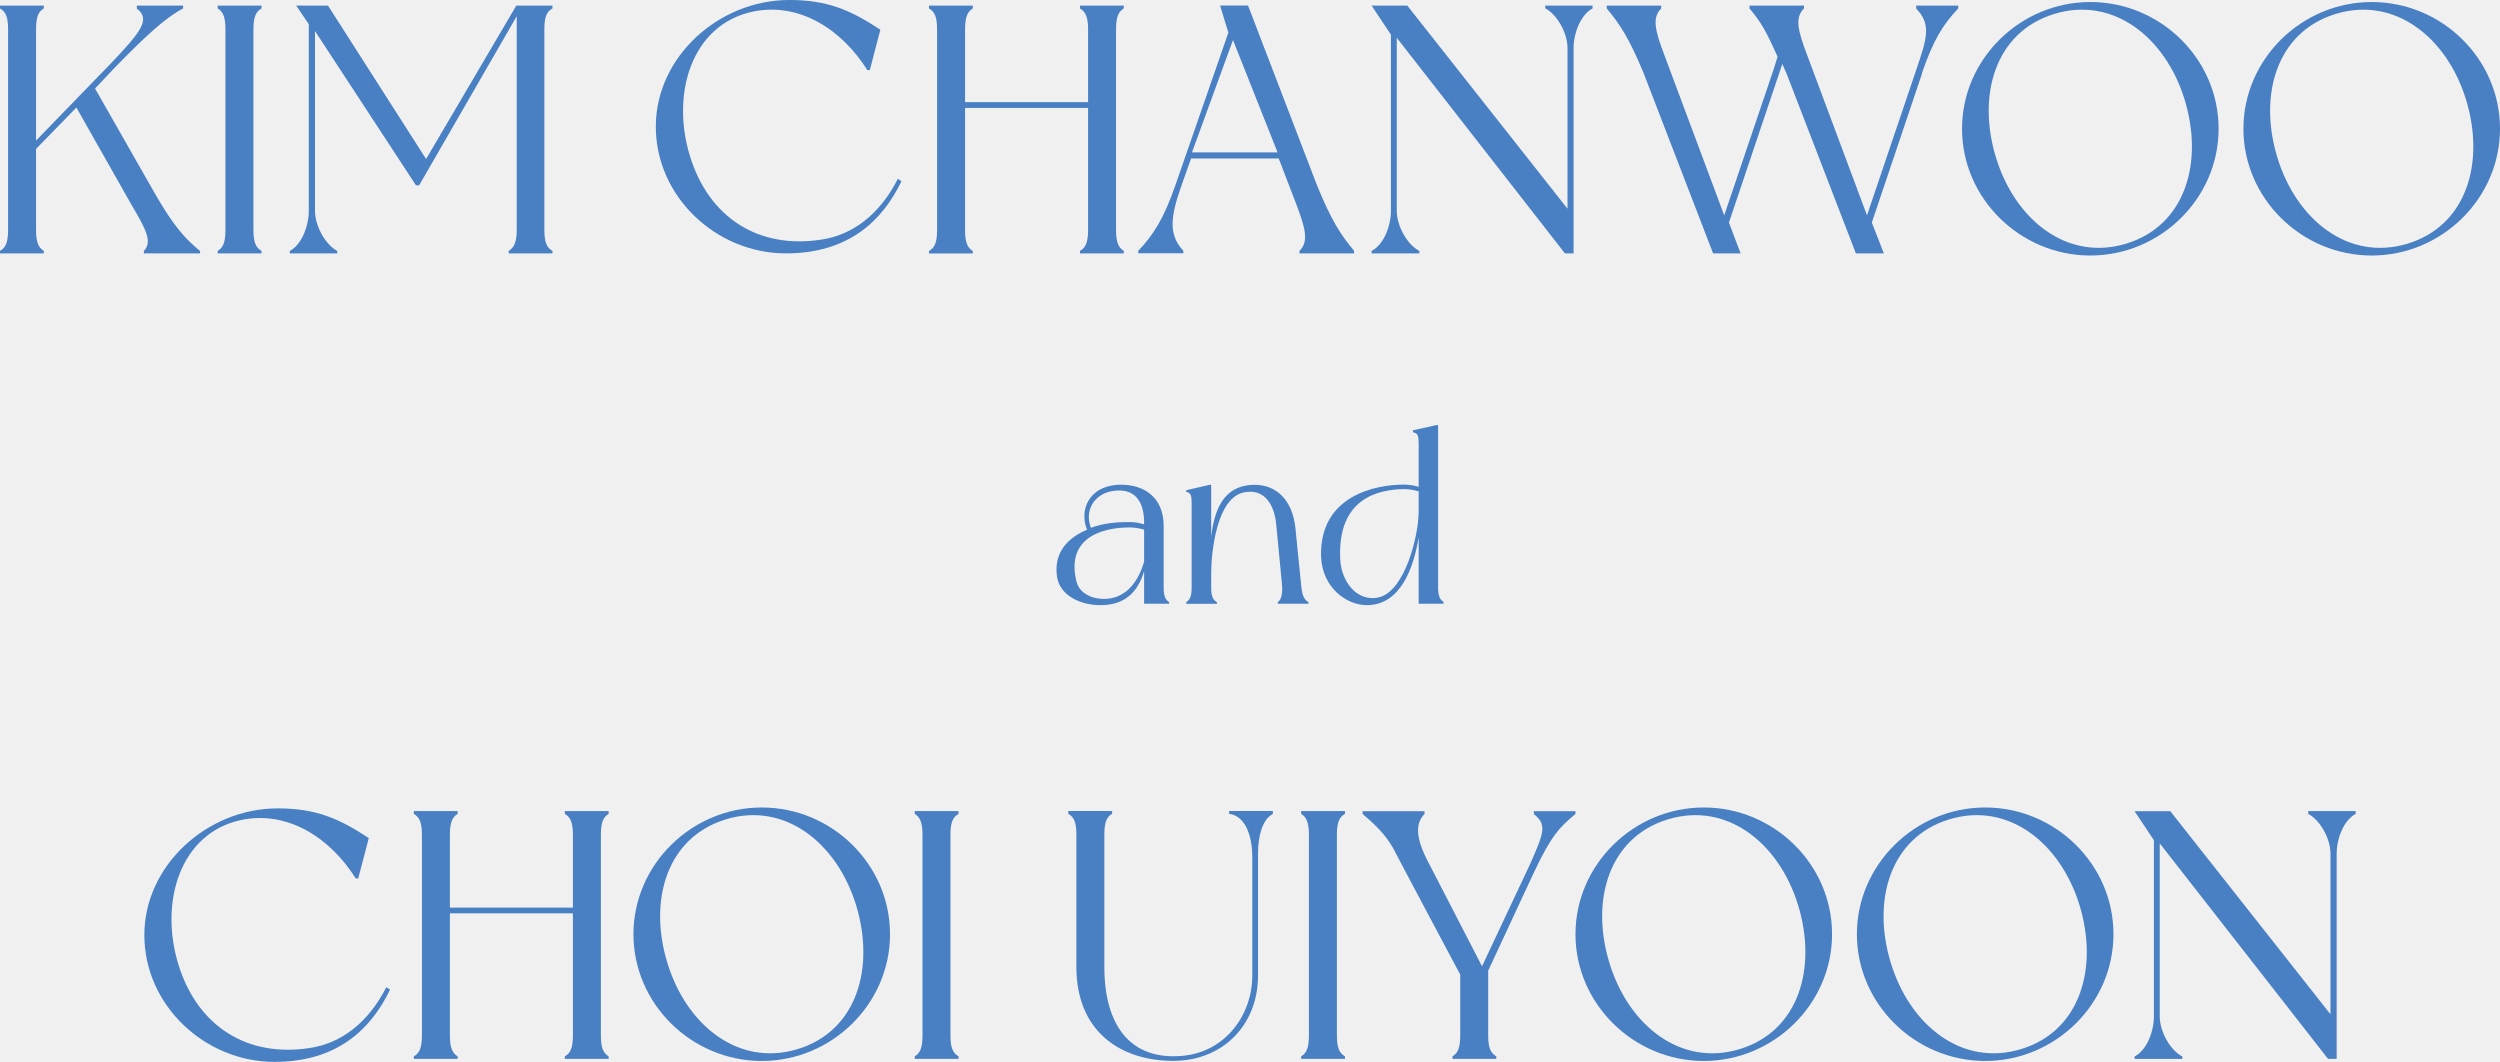
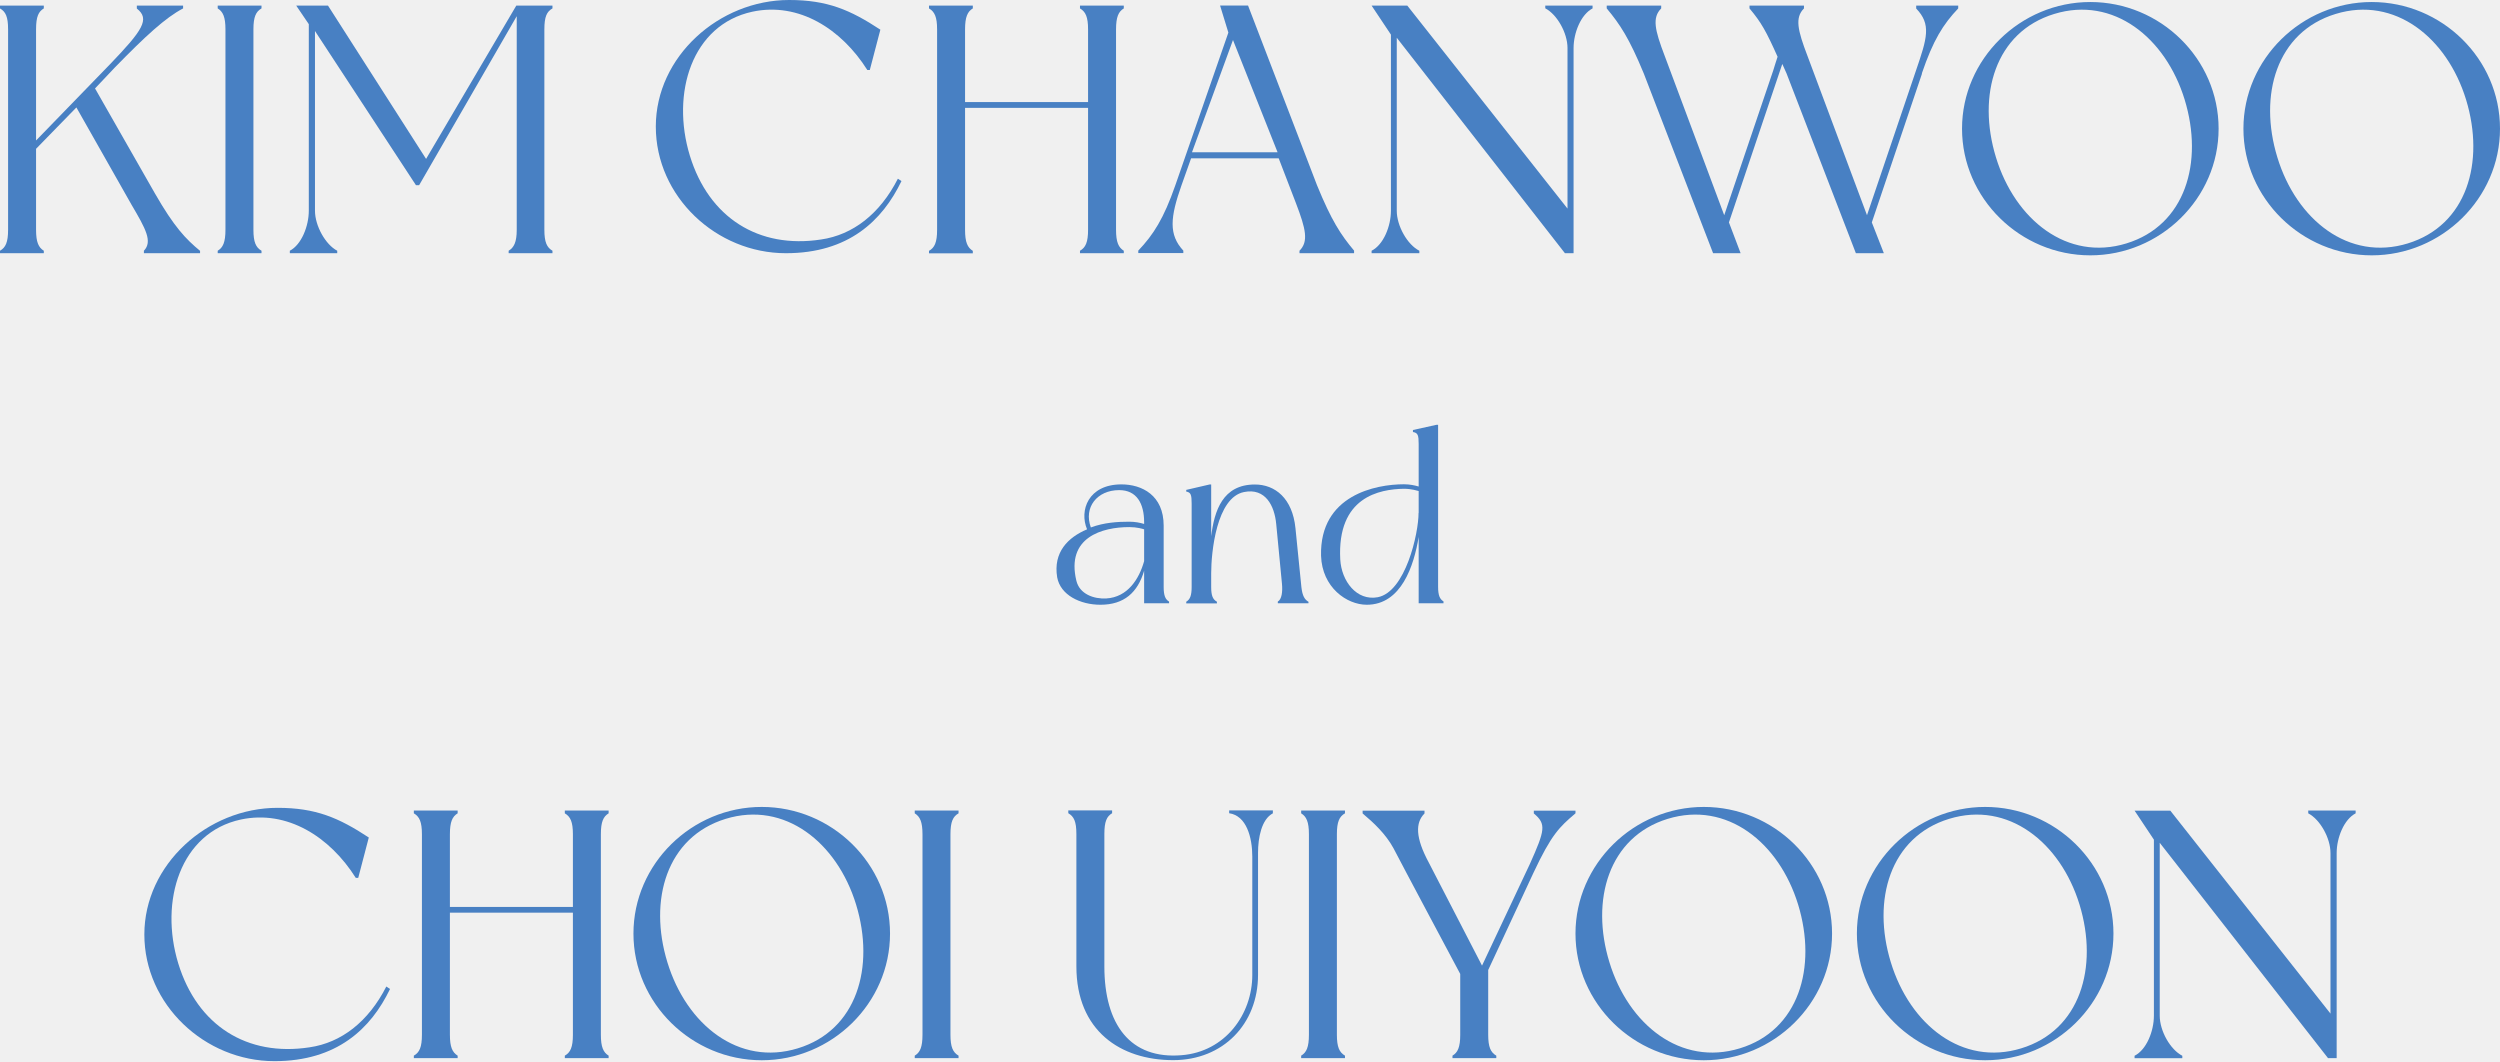
- <svg xmlns="http://www.w3.org/2000/svg" width="299" height="127" viewBox="0 0 299 127" fill="none">
+ <svg xmlns="http://www.w3.org/2000/svg" width="278" height="118" viewBox="0 0 278 118" fill="none">
  <g clip-path="url(#clip0_1_3)">
-     <path d="M107.817 21.669C105.533 26.417 101.476 30.304 93.993 30.304C85.663 30.304 78.435 23.525 78.435 15.145C78.435 6.766 86.012 0 94.382 0C98.95 0 101.691 1.184 105.292 3.551L104.029 8.38H103.733C100.643 3.47 95.538 0.215 89.989 1.399C82.761 2.959 80.222 11.137 82.505 18.629C84.789 26.081 90.755 29.806 98.198 28.663C102 28.112 105.238 25.61 107.387 21.386L107.831 21.682L107.817 21.669Z" fill="#4880C3" />
-     <path d="M23.928 30.304H17.21V30.008C18.272 28.905 17.425 27.385 15.733 24.507L9.136 12.859L4.313 17.808V27.506C4.313 28.986 4.608 29.618 5.24 30.008V30.304H0V30.008C0.672 29.631 0.967 28.986 0.967 27.506V3.511C0.967 1.991 0.672 1.399 0 1.009V0.673H5.24V1.009C4.608 1.385 4.313 1.977 4.313 3.511V16.813L13.153 7.694C17.049 3.632 17.976 2.287 16.364 1.022V0.673H21.899V1.009C19.79 2.112 17.412 4.304 13.691 8.124L11.366 10.586L18.514 23.122C20.838 27.183 22.235 28.623 23.928 30.022V30.317V30.304Z" fill="#4880C3" />
-     <path d="M30.31 3.511V27.506C30.31 28.986 30.605 29.618 31.277 30.008V30.304H26.037V30.008C26.669 29.631 26.964 28.986 26.964 27.506V3.511C26.964 2.031 26.669 1.399 26.037 1.009V0.673H31.277V1.009C30.605 1.385 30.31 2.031 30.31 3.511Z" fill="#4880C3" />
-     <path d="M65.107 3.511V27.506C65.107 28.986 65.403 29.618 66.074 30.008V30.304H60.834V30.008C61.466 29.631 61.802 28.986 61.802 27.506V1.937L50.127 22.166H49.751L37.672 3.712V25.22C37.672 27.036 38.935 29.282 40.332 30.008V30.304H34.663V30.008C36.06 29.282 36.933 27.049 36.933 25.22V2.892L35.429 0.673H39.231L50.96 19.019L61.748 0.673H66.074V1.009C65.403 1.385 65.107 1.977 65.107 3.511Z" fill="#4880C3" />
-     <path d="M133.479 3.511V27.506C133.479 28.986 133.774 29.618 134.406 30.008V30.304H129.166V30.008C129.838 29.631 130.133 28.986 130.133 27.506V12.912H115.422V27.52C115.422 28.999 115.717 29.631 116.349 30.022V30.317H111.109V30.022C111.781 29.645 112.076 28.999 112.076 27.52V3.511C112.076 2.031 111.781 1.399 111.109 1.009V0.673H116.349V1.009C115.717 1.385 115.422 2.031 115.422 3.511V12.213H130.133V3.511C130.133 2.031 129.838 1.399 129.166 1.009V0.673H134.406V1.009C133.774 1.385 133.479 2.031 133.479 3.511Z" fill="#4880C3" />
-     <path d="M161.934 30.304H155.418V30.008C156.52 28.905 156.184 27.426 155.002 24.332L152.933 18.952H142.453L141.311 22.166C139.954 26.013 139.753 28.085 141.526 29.995V30.291H136.139V29.995C137.952 28.085 139.188 26.148 140.572 22.166L146.914 3.901L145.92 0.659H149.265L157.514 22.166C159.247 26.403 160.349 28.085 161.948 29.995V30.291L161.934 30.304ZM152.798 18.226L147.465 4.788L142.561 18.226H152.798Z" fill="#4880C3" />
-     <path d="M190.471 0.673V1.009C189.073 1.735 188.2 3.928 188.2 5.757V30.304H187.166L167.053 4.519V25.22C167.053 27.036 168.316 29.282 169.754 30.008V30.304H164.044V30.008C165.481 29.282 166.354 27.049 166.354 25.22V4.143L164.044 0.673H168.316L187.475 24.964V5.743C187.475 3.928 186.212 1.722 184.814 0.995V0.673H190.484H190.471Z" fill="#4880C3" />
-     <path d="M229.876 8.797L223.87 26.619L225.308 30.304H221.963L213.673 8.797C213.673 8.797 213.337 8.03 213.163 7.653L206.781 26.619L208.178 30.304H204.887L196.597 8.797C194.864 4.6 193.762 2.919 192.163 1.009V0.673H198.679V1.009C197.578 2.112 197.914 3.591 199.096 6.685L206.217 25.758L212.088 8.407C212.262 7.855 212.424 7.304 212.598 6.793C211.241 3.753 210.637 2.663 209.24 1.009V0.673H215.756V1.009C214.654 2.112 214.99 3.591 216.172 6.685L223.293 25.758L229.164 8.407C230.481 4.56 231.005 2.919 229.177 1.022V0.673H234.202V1.009C232.388 2.919 231.206 4.815 229.849 8.797H229.876Z" fill="#4880C3" />
-     <path d="M265.345 15.401C265.345 23.74 258.372 30.56 250.002 30.56C241.632 30.56 234.659 23.74 234.659 15.401C234.659 7.062 241.632 0.242 250.002 0.242C258.372 0.242 265.345 7.021 265.345 15.401ZM261.287 11.931C259.003 4.479 252.743 -0.498 245.689 1.668C238.622 3.82 236.432 11.379 238.716 18.831C241 26.323 247.261 31.299 254.315 29.134C261.381 26.968 263.571 19.423 261.287 11.931Z" fill="#4880C3" />
-     <path d="M299 15.401C299 23.74 292.027 30.56 283.657 30.56C275.287 30.56 268.314 23.74 268.314 15.401C268.314 7.062 275.287 0.242 283.657 0.242C292.027 0.242 299 7.021 299 15.401ZM294.943 11.931C292.659 4.479 286.398 -0.498 279.344 1.668C272.277 3.82 270.087 11.379 272.371 18.831C274.655 26.323 280.916 31.299 287.97 29.134C295.037 26.968 297.227 19.423 294.943 11.931Z" fill="#4880C3" />
-     <path d="M139.82 72.203H136.837V68.302C136.072 70.911 134.446 72.377 131.611 72.377C129.193 72.377 126.828 71.221 126.439 69.095C125.941 66.082 127.742 64.307 130.012 63.352C129.058 61.079 130.16 57.972 134.123 57.972C136.582 57.972 139.175 59.276 139.175 62.908V70.252C139.175 71.288 139.377 71.732 139.82 72.001V72.203ZM136.837 67.145V63.352C136.69 63.298 135.977 63.083 135.064 63.083C131.839 63.083 127.473 64.294 128.736 69.512C129.126 71.113 130.832 71.705 132.31 71.624C134.876 71.476 136.246 69.284 136.837 67.159V67.145ZM130.469 63.123C132.068 62.532 133.68 62.437 135.064 62.437C135.749 62.437 136.34 62.559 136.837 62.706V62.505C136.837 60.258 135.951 58.658 133.855 58.658C131.195 58.658 129.582 60.743 130.469 63.137V63.123Z" fill="#4880C3" />
-     <path d="M156.493 72.001V72.203H152.825V72.001C153.295 71.732 153.416 70.831 153.322 69.862C153.228 68.88 152.785 64.28 152.637 62.733C152.436 60.514 151.334 58.375 148.795 58.886C145.49 59.532 144.858 66.109 144.858 68.598V70.266C144.858 71.301 145.06 71.745 145.543 72.014V72.216H141.876V72.014C142.319 71.745 142.52 71.301 142.52 70.266V60.258C142.52 59.223 142.426 58.927 141.876 58.833V58.631L144.657 57.985H144.858V64.186C145.234 61.106 146.242 57.985 150.084 57.985C152.503 57.985 154.572 59.64 154.935 63.191C155.23 66.056 155.526 69.176 155.647 70.266C155.768 71.328 156.036 71.745 156.48 72.014L156.493 72.001Z" fill="#4880C3" />
-     <path d="M172.656 72.203H169.673V64.267C169.109 67.697 167.604 72.377 163.466 72.377C161.074 72.377 158.119 70.306 157.998 66.513C157.823 59.209 164.621 57.958 167.899 57.958C168.585 57.958 169.176 58.079 169.673 58.227V53.13C169.673 52.094 169.579 51.798 168.988 51.704V51.462L171.796 50.843H171.997V70.225C171.997 71.261 172.199 71.705 172.642 71.974V72.176L172.656 72.203ZM169.673 61.388V58.765C169.525 58.739 168.84 58.496 167.899 58.496C165.038 58.55 159.892 59.425 160.295 66.97C160.443 69.539 162.243 71.947 164.783 71.476C168.088 70.831 169.659 63.877 169.659 61.388H169.673Z" fill="#4880C3" />
-     <path d="M46.647 118.365C44.363 123.113 40.306 127 32.822 127C24.492 127 17.264 120.221 17.264 111.841C17.264 103.462 24.828 96.683 33.198 96.683C37.766 96.683 40.507 97.866 44.108 100.233L42.845 105.062H42.549C39.459 100.153 34.354 96.898 28.805 98.081C21.577 99.642 19.038 107.82 21.322 115.312C23.606 122.763 29.571 126.489 37.014 125.346C40.816 124.794 44.054 122.292 46.204 118.069L46.647 118.365Z" fill="#4880C3" />
-     <path d="M281.736 97.005V97.342C280.339 98.068 279.465 100.26 279.465 102.09V126.637H278.431L258.305 100.866V121.566C258.305 123.382 259.568 125.628 261.005 126.354V126.65H255.295V126.354C256.733 125.628 257.606 123.395 257.606 121.566V100.489L255.295 97.019H259.568L278.726 121.31V102.09C278.726 100.274 277.463 98.068 276.066 97.342V97.005H281.736Z" fill="#4880C3" />
-     <path d="M71.865 99.843V123.839C71.865 125.319 72.16 125.951 72.792 126.341V126.637H67.552V126.341C68.224 125.964 68.519 125.332 68.519 123.839V109.232H53.808V123.839C53.808 125.319 54.103 125.951 54.735 126.341V126.637H49.495V126.341C50.167 125.964 50.462 125.332 50.462 123.839V99.843C50.462 98.364 50.167 97.732 49.495 97.342V97.005H54.735V97.342C54.103 97.718 53.808 98.35 53.808 99.843V108.546H68.519V99.843C68.519 98.364 68.224 97.732 67.552 97.342V97.005H72.792V97.342C72.16 97.718 71.865 98.35 71.865 99.843Z" fill="#4880C3" />
-     <path d="M106.447 111.734C106.447 120.073 99.474 126.892 91.104 126.892C82.734 126.892 75.761 120.073 75.761 111.734C75.761 103.394 82.734 96.575 91.104 96.575C99.474 96.575 106.447 103.354 106.447 111.734ZM102.39 108.263C100.106 100.812 93.845 95.835 86.791 98.001C79.724 100.166 77.534 107.712 79.818 115.164C82.102 122.655 88.363 127.632 95.417 125.467C102.484 123.315 104.674 115.755 102.39 108.263Z" fill="#4880C3" />
-     <path d="M113.675 99.843V123.839C113.675 125.319 113.971 125.951 114.642 126.341V126.637H109.403V126.341C110.034 125.964 110.33 125.332 110.33 123.839V99.843C110.33 98.364 110.034 97.732 109.403 97.342V97.005H114.642V97.342C113.971 97.718 113.675 98.35 113.675 99.843Z" fill="#4880C3" />
-     <path d="M152.234 97.005V97.342C150.877 98.054 150.461 100.26 150.461 102.076V116.683C150.461 122.561 146.269 126.879 140.317 126.879C134.016 126.879 128.736 123.368 128.736 115.661V99.83C128.736 98.31 128.44 97.718 127.769 97.328V96.992H133.008V97.328C132.377 97.705 132.081 98.297 132.081 99.83V115.661C132.081 122.642 135.198 126.798 141.325 126.287C146.524 125.87 149.775 121.418 149.775 116.67V102.533C149.775 100.207 149.077 97.624 147.008 97.328V96.992H152.247L152.234 97.005Z" fill="#4880C3" />
-     <path d="M159.892 99.843V123.839C159.892 125.319 160.188 125.951 160.859 126.341V126.637H155.62V126.341C156.251 125.964 156.547 125.332 156.547 123.839V99.843C156.547 98.364 156.251 97.732 155.62 97.342V97.005H160.859V97.342C160.188 97.718 159.892 98.35 159.892 99.843Z" fill="#4880C3" />
-     <path d="M188.428 97.005V97.342C186.48 98.996 185.553 99.884 183.404 104.457L177.989 116.092V123.839C177.989 125.319 178.285 125.951 178.957 126.341V126.637H173.717V126.341C174.348 125.964 174.644 125.332 174.644 123.839V116.562C174.644 116.562 167.537 103.233 166.65 101.498C165.723 99.803 164.285 98.458 162.969 97.355V97.019H170.372V97.355C169.27 98.458 169.27 100.233 170.882 103.233L177.25 115.567L183.001 103.341C184.774 99.359 184.962 98.619 183.444 97.355V97.019H188.428V97.005Z" fill="#4880C3" />
-     <path d="M219.114 111.734C219.114 120.073 212.142 126.892 203.771 126.892C195.401 126.892 188.428 120.073 188.428 111.734C188.428 103.394 195.401 96.575 203.771 96.575C212.142 96.575 219.114 103.354 219.114 111.734ZM215.057 108.263C212.773 100.812 206.512 95.835 199.459 98.001C192.392 100.166 190.202 107.712 192.486 115.164C194.77 122.655 201.031 127.632 208.084 125.467C215.151 123.315 217.341 115.755 215.057 108.263Z" fill="#4880C3" />
-     <path d="M252.77 111.734C252.77 120.073 245.797 126.892 237.427 126.892C229.056 126.892 222.084 120.073 222.084 111.734C222.084 103.394 229.056 96.575 237.427 96.575C245.797 96.575 252.77 103.354 252.77 111.734ZM248.712 108.263C246.428 100.812 240.167 95.835 233.114 98.001C226.047 100.166 223.857 107.712 226.141 115.164C228.425 122.655 234.686 127.632 241.739 125.467C248.806 123.315 250.996 115.755 248.712 108.263Z" fill="#4880C3" />
+     <path d="M100.245 20.133C98.121 24.545 94.349 28.157 87.391 28.157C79.646 28.157 72.926 21.858 72.926 14.072C72.926 6.286 79.971 0 87.753 0C92.001 0 94.549 1.1 97.897 3.299L96.722 7.786H96.448C93.574 3.224 88.828 0.2 83.669 1.3C76.948 2.749 74.587 10.348 76.711 17.309C78.834 24.232 84.381 27.694 91.301 26.632C94.836 26.119 97.847 23.795 99.845 19.871L100.257 20.146L100.245 20.133Z" fill="#4880C3" />
+     <path d="M22.247 28.157H16.002V27.882C16.988 26.857 16.202 25.445 14.628 22.77L8.494 11.947L4.01 16.547V25.557C4.01 26.932 4.285 27.519 4.872 27.882V28.157H0V27.882C0.625 27.532 0.899 26.932 0.899 25.557V3.262C0.899 1.85 0.625 1.3 0 0.937V0.625H4.872V0.937C4.285 1.287 4.01 1.837 4.01 3.262V15.622L12.229 7.149C15.852 3.374 16.714 2.125 15.215 0.95V0.625H20.361V0.937C18.4 1.962 16.189 3.999 12.729 7.548L10.568 9.835L17.213 21.483C19.374 25.257 20.674 26.594 22.247 27.894V28.169V28.157Z" fill="#4880C3" />
+     <path d="M28.181 3.262V25.557C28.181 26.932 28.456 27.519 29.08 27.882V28.157H24.209V27.882C24.796 27.532 25.071 26.932 25.071 25.557V3.262C25.071 1.887 24.796 1.3 24.209 0.937V0.625H29.08V0.937C28.456 1.287 28.181 1.887 28.181 3.262Z" fill="#4880C3" />
+     <path d="M60.534 3.262V25.557C60.534 26.932 60.809 27.519 61.434 27.882V28.157H56.562V27.882C57.149 27.532 57.461 26.932 57.461 25.557V1.8L46.606 20.596H46.256L35.026 3.449V23.433C35.026 25.12 36.201 27.207 37.5 27.882V28.157H32.228V27.882C33.527 27.207 34.339 25.132 34.339 23.433V2.687L32.94 0.625H36.475L47.38 17.671L57.411 0.625H61.434V0.937C60.809 1.287 60.534 1.837 60.534 3.262Z" fill="#4880C3" />
+     <path d="M124.104 3.262V25.557C124.104 26.932 124.379 27.519 124.966 27.882V28.157H120.094V27.882C120.719 27.532 120.993 26.932 120.993 25.557V11.998H107.315V25.57C107.315 26.944 107.59 27.532 108.177 27.894V28.169H103.305V27.894C103.93 27.544 104.205 26.944 104.205 25.57V3.262C104.205 1.887 103.93 1.3 103.305 0.937V0.625H108.177V0.937C107.59 1.287 107.315 1.887 107.315 3.262V11.348H120.993V3.262C120.993 1.887 120.719 1.3 120.094 0.937V0.625H124.966V0.937C124.379 1.287 124.104 1.887 124.104 3.262Z" fill="#4880C3" />
+     <path d="M150.561 28.157H144.503V27.882C145.527 26.857 145.215 25.482 144.115 22.608L142.192 17.609H132.448L131.386 20.596C130.125 24.17 129.937 26.095 131.586 27.869V28.144H126.577V27.869C128.264 26.095 129.413 24.295 130.699 20.596L136.595 3.624L135.671 0.612H138.781L146.451 20.596C148.063 24.532 149.087 26.095 150.573 27.869V28.144L150.561 28.157ZM142.067 16.934L137.108 4.449L132.548 16.934H142.067Z" fill="#4880C3" />
+     <path d="M177.093 0.625V0.937C175.794 1.612 174.982 3.649 174.982 5.349V28.157H174.02L155.32 4.199V23.433C155.32 25.12 156.494 27.207 157.831 27.882V28.157H152.522V27.882C153.859 27.207 154.671 25.132 154.671 23.433V3.849L152.522 0.625H156.494L174.307 23.195V5.336C174.307 3.649 173.133 1.6 171.834 0.925V0.625H177.106H177.093Z" fill="#4880C3" />
+     <path d="M213.731 8.173L208.147 24.732L209.484 28.157H206.373L198.666 8.173C198.666 8.173 198.354 7.461 198.191 7.111L192.258 24.732L193.557 28.157H190.497L182.789 8.173C181.178 4.274 180.153 2.712 178.667 0.937V0.625H184.725V0.937C183.701 1.962 184.013 3.337 185.113 6.211L191.733 23.932L197.192 7.811C197.354 7.298 197.504 6.786 197.667 6.311C196.405 3.487 195.843 2.474 194.544 0.937V0.625H200.602V0.937C199.578 1.962 199.89 3.337 200.989 6.211L207.61 23.932L213.069 7.811C214.293 4.237 214.78 2.712 213.081 0.95V0.625H217.753V0.937C216.067 2.712 214.967 4.474 213.706 8.173H213.731Z" fill="#4880C3" />
+     <path d="M246.709 14.309C246.709 22.058 240.225 28.394 232.443 28.394C224.661 28.394 218.178 22.058 218.178 14.309C218.178 6.561 224.661 0.225 232.443 0.225C240.225 0.225 246.709 6.524 246.709 14.309ZM242.936 11.085C240.813 4.162 234.992 -0.462 228.433 1.55C221.863 3.549 219.827 10.573 221.95 17.496C224.074 24.457 229.895 29.081 236.453 27.069C243.024 25.057 245.06 18.046 242.936 11.085Z" fill="#4880C3" />
+     <path d="M278 14.309C278 22.058 271.517 28.394 263.735 28.394C255.952 28.394 249.469 22.058 249.469 14.309C249.469 6.561 255.952 0.225 263.735 0.225C271.517 0.225 278 6.524 278 14.309ZM274.228 11.085C272.104 4.162 266.283 -0.462 259.725 1.55C253.154 3.549 251.118 10.573 253.242 17.496C255.365 24.457 261.186 29.081 267.744 27.069C274.315 25.057 276.351 18.046 274.228 11.085Z" fill="#4880C3" />
+     <path d="M130 67.086H127.227V63.462C126.515 65.886 125.003 67.248 122.367 67.248C120.119 67.248 117.92 66.174 117.558 64.199C117.096 61.4 118.77 59.75 120.881 58.862C119.994 56.751 121.018 53.864 124.703 53.864C126.989 53.864 129.4 55.076 129.4 58.45V65.274C129.4 66.236 129.588 66.648 130 66.898V67.086ZM127.227 62.387V58.862C127.089 58.812 126.427 58.613 125.578 58.613C122.58 58.613 118.52 59.737 119.694 64.586C120.057 66.073 121.643 66.623 123.017 66.548C125.403 66.411 126.677 64.374 127.227 62.399V62.387ZM121.306 58.65C122.792 58.1 124.291 58.013 125.578 58.013C126.215 58.013 126.764 58.125 127.227 58.263V58.075C127.227 55.988 126.402 54.501 124.454 54.501C121.98 54.501 120.481 56.438 121.306 58.663V58.65Z" fill="#4880C3" />
+     <path d="M145.502 66.898V67.086H142.092V66.898C142.529 66.648 142.641 65.811 142.554 64.911C142.466 63.999 142.054 59.725 141.917 58.288C141.729 56.226 140.705 54.239 138.344 54.713C135.271 55.313 134.684 61.425 134.684 63.736V65.286C134.684 66.249 134.872 66.661 135.321 66.911V67.098H131.911V66.911C132.323 66.661 132.511 66.249 132.511 65.286V55.988C132.511 55.026 132.423 54.751 131.911 54.663V54.476L134.497 53.876H134.684V59.637C135.034 56.776 135.971 53.876 139.543 53.876C141.792 53.876 143.716 55.413 144.053 58.713C144.328 61.374 144.602 64.274 144.715 65.286C144.827 66.273 145.077 66.661 145.489 66.911L145.502 66.898Z" fill="#4880C3" />
+     <path d="M160.529 67.086H157.756V59.712C157.231 62.899 155.832 67.248 151.985 67.248C149.761 67.248 147.013 65.324 146.901 61.799C146.739 55.013 153.059 53.851 156.107 53.851C156.744 53.851 157.294 53.964 157.756 54.101V49.364C157.756 48.402 157.669 48.127 157.119 48.04V47.815L159.73 47.24H159.917V65.249C159.917 66.211 160.105 66.623 160.517 66.873V67.061L160.529 67.086ZM157.756 57.038V54.601C157.619 54.576 156.982 54.351 156.107 54.351C153.447 54.401 148.662 55.213 149.037 62.224C149.174 64.611 150.848 66.848 153.209 66.411C156.282 65.811 157.744 59.35 157.744 57.038H157.756Z" fill="#4880C3" />
+     <path d="M43.371 109.977C41.247 114.388 37.475 118 30.517 118C22.772 118 16.052 111.701 16.052 103.916C16.052 96.13 23.084 89.831 30.867 89.831C35.114 89.831 37.662 90.931 41.01 93.13L39.836 97.617H39.561C36.688 93.055 31.941 90.031 26.782 91.131C20.061 92.581 17.701 100.179 19.824 107.14C21.948 114.063 27.494 117.525 34.414 116.463C37.949 115.951 40.96 113.626 42.959 109.702L43.371 109.977Z" fill="#4880C3" />
+     <path d="M261.948 90.131V90.443C260.649 91.118 259.837 93.155 259.837 94.855V117.663H258.875L240.163 93.718V112.951C240.163 114.638 241.337 116.725 242.674 117.4V117.675H237.365V117.4C238.701 116.725 239.513 114.651 239.513 112.951V93.368L237.365 90.143H241.337L259.15 112.714V94.855C259.15 93.168 257.976 91.118 256.677 90.443V90.131H261.948Z" fill="#4880C3" />
+     <path d="M66.817 92.768V115.063C66.817 116.438 67.092 117.025 67.679 117.388V117.663H62.808V117.388C63.432 117.038 63.707 116.45 63.707 115.063V101.491H50.029V115.063C50.029 116.438 50.304 117.025 50.891 117.388V117.663H46.019V117.388C46.644 117.038 46.918 116.45 46.918 115.063V92.768C46.918 91.393 46.644 90.806 46.019 90.443V90.131H50.891V90.443C50.304 90.793 50.029 91.381 50.029 92.768V100.854H63.707V92.768C63.707 91.393 63.432 90.806 62.808 90.443V90.131H67.679V90.443C67.092 90.793 66.817 91.381 66.817 92.768Z" fill="#4880C3" />
+     <path d="M98.971 103.815C98.971 111.564 92.488 117.9 84.705 117.9C76.923 117.9 70.44 111.564 70.44 103.815C70.44 96.067 76.923 89.731 84.705 89.731C92.488 89.731 98.971 96.03 98.971 103.815ZM95.198 100.591C93.075 93.668 87.254 89.044 80.696 91.056C74.125 93.068 72.089 100.079 74.212 107.002C76.336 113.963 82.157 118.587 88.715 116.575C95.286 114.576 97.322 107.552 95.198 100.591Z" fill="#4880C3" />
+     <path d="M105.691 92.768V115.063C105.691 116.438 105.966 117.025 106.591 117.388V117.663H101.719V117.388C102.306 117.038 102.581 116.45 102.581 115.063V92.768C102.581 91.393 102.306 90.806 101.719 90.443V90.131H106.591V90.443C105.966 90.793 105.691 91.381 105.691 92.768Z" fill="#4880C3" />
+     <path d="M141.542 90.131V90.443C140.28 91.106 139.893 93.155 139.893 94.842V108.415C139.893 113.876 135.996 117.888 130.462 117.888C124.603 117.888 119.694 114.626 119.694 107.465V92.755C119.694 91.343 119.419 90.793 118.795 90.431V90.118H123.667V90.431C123.079 90.781 122.805 91.331 122.805 92.755V107.465C122.805 113.951 125.703 117.813 131.399 117.338C136.233 116.95 139.256 112.814 139.256 108.402V95.267C139.256 93.105 138.606 90.706 136.683 90.431V90.118H141.555L141.542 90.131Z" fill="#4880C3" />
+     <path d="M148.662 92.768V115.063C148.662 116.438 148.937 117.025 149.562 117.388V117.663H144.69V117.388C145.277 117.038 145.552 116.45 145.552 115.063V92.768C145.552 91.393 145.277 90.806 144.69 90.443V90.131H149.562V90.443C148.937 90.793 148.662 91.381 148.662 92.768Z" fill="#4880C3" />
+     <path d="M175.194 90.131V90.443C173.383 91.981 172.521 92.805 170.522 97.054L165.488 107.865V115.063C165.488 116.438 165.763 117.025 166.388 117.388V117.663H161.516V117.388C162.103 117.038 162.378 116.45 162.378 115.063V108.302C162.378 108.302 155.77 95.917 154.945 94.305C154.084 92.73 152.747 91.481 151.523 90.456V90.143H158.406V90.456C157.381 91.481 157.381 93.13 158.88 95.917L164.801 107.377L170.148 96.017C171.797 92.318 171.971 91.631 170.56 90.456V90.143H175.194V90.131Z" fill="#4880C3" />
+     <path d="M203.725 103.815C203.725 111.564 197.242 117.9 189.46 117.9C181.677 117.9 175.194 111.564 175.194 103.815C175.194 96.067 181.677 89.731 189.46 89.731C197.242 89.731 203.725 96.03 203.725 103.815ZM199.953 100.591C197.829 93.668 192.008 89.044 185.45 91.056C178.879 93.068 176.843 100.079 178.967 107.002C181.09 113.963 186.911 118.587 193.47 116.575C200.04 114.576 202.076 107.552 199.953 100.591Z" fill="#4880C3" />
+     <path d="M235.016 103.815C235.016 111.564 228.533 117.9 220.751 117.9C212.969 117.9 206.486 111.564 206.486 103.815C206.486 96.067 212.969 89.731 220.751 89.731C228.533 89.731 235.016 96.03 235.016 103.815ZM231.244 100.591C229.12 93.668 223.299 89.044 216.741 91.056C210.171 93.068 208.135 100.079 210.258 107.002C212.382 113.963 218.203 118.587 224.761 116.575C231.331 114.576 233.368 107.552 231.244 100.591Z" fill="#4880C3" />
  </g>
  <defs>
    <clipPath id="clip0_1_3">
-       <rect width="299" height="127" fill="white" />
+       <rect width="278" height="118" fill="white" />
    </clipPath>
  </defs>
</svg>
